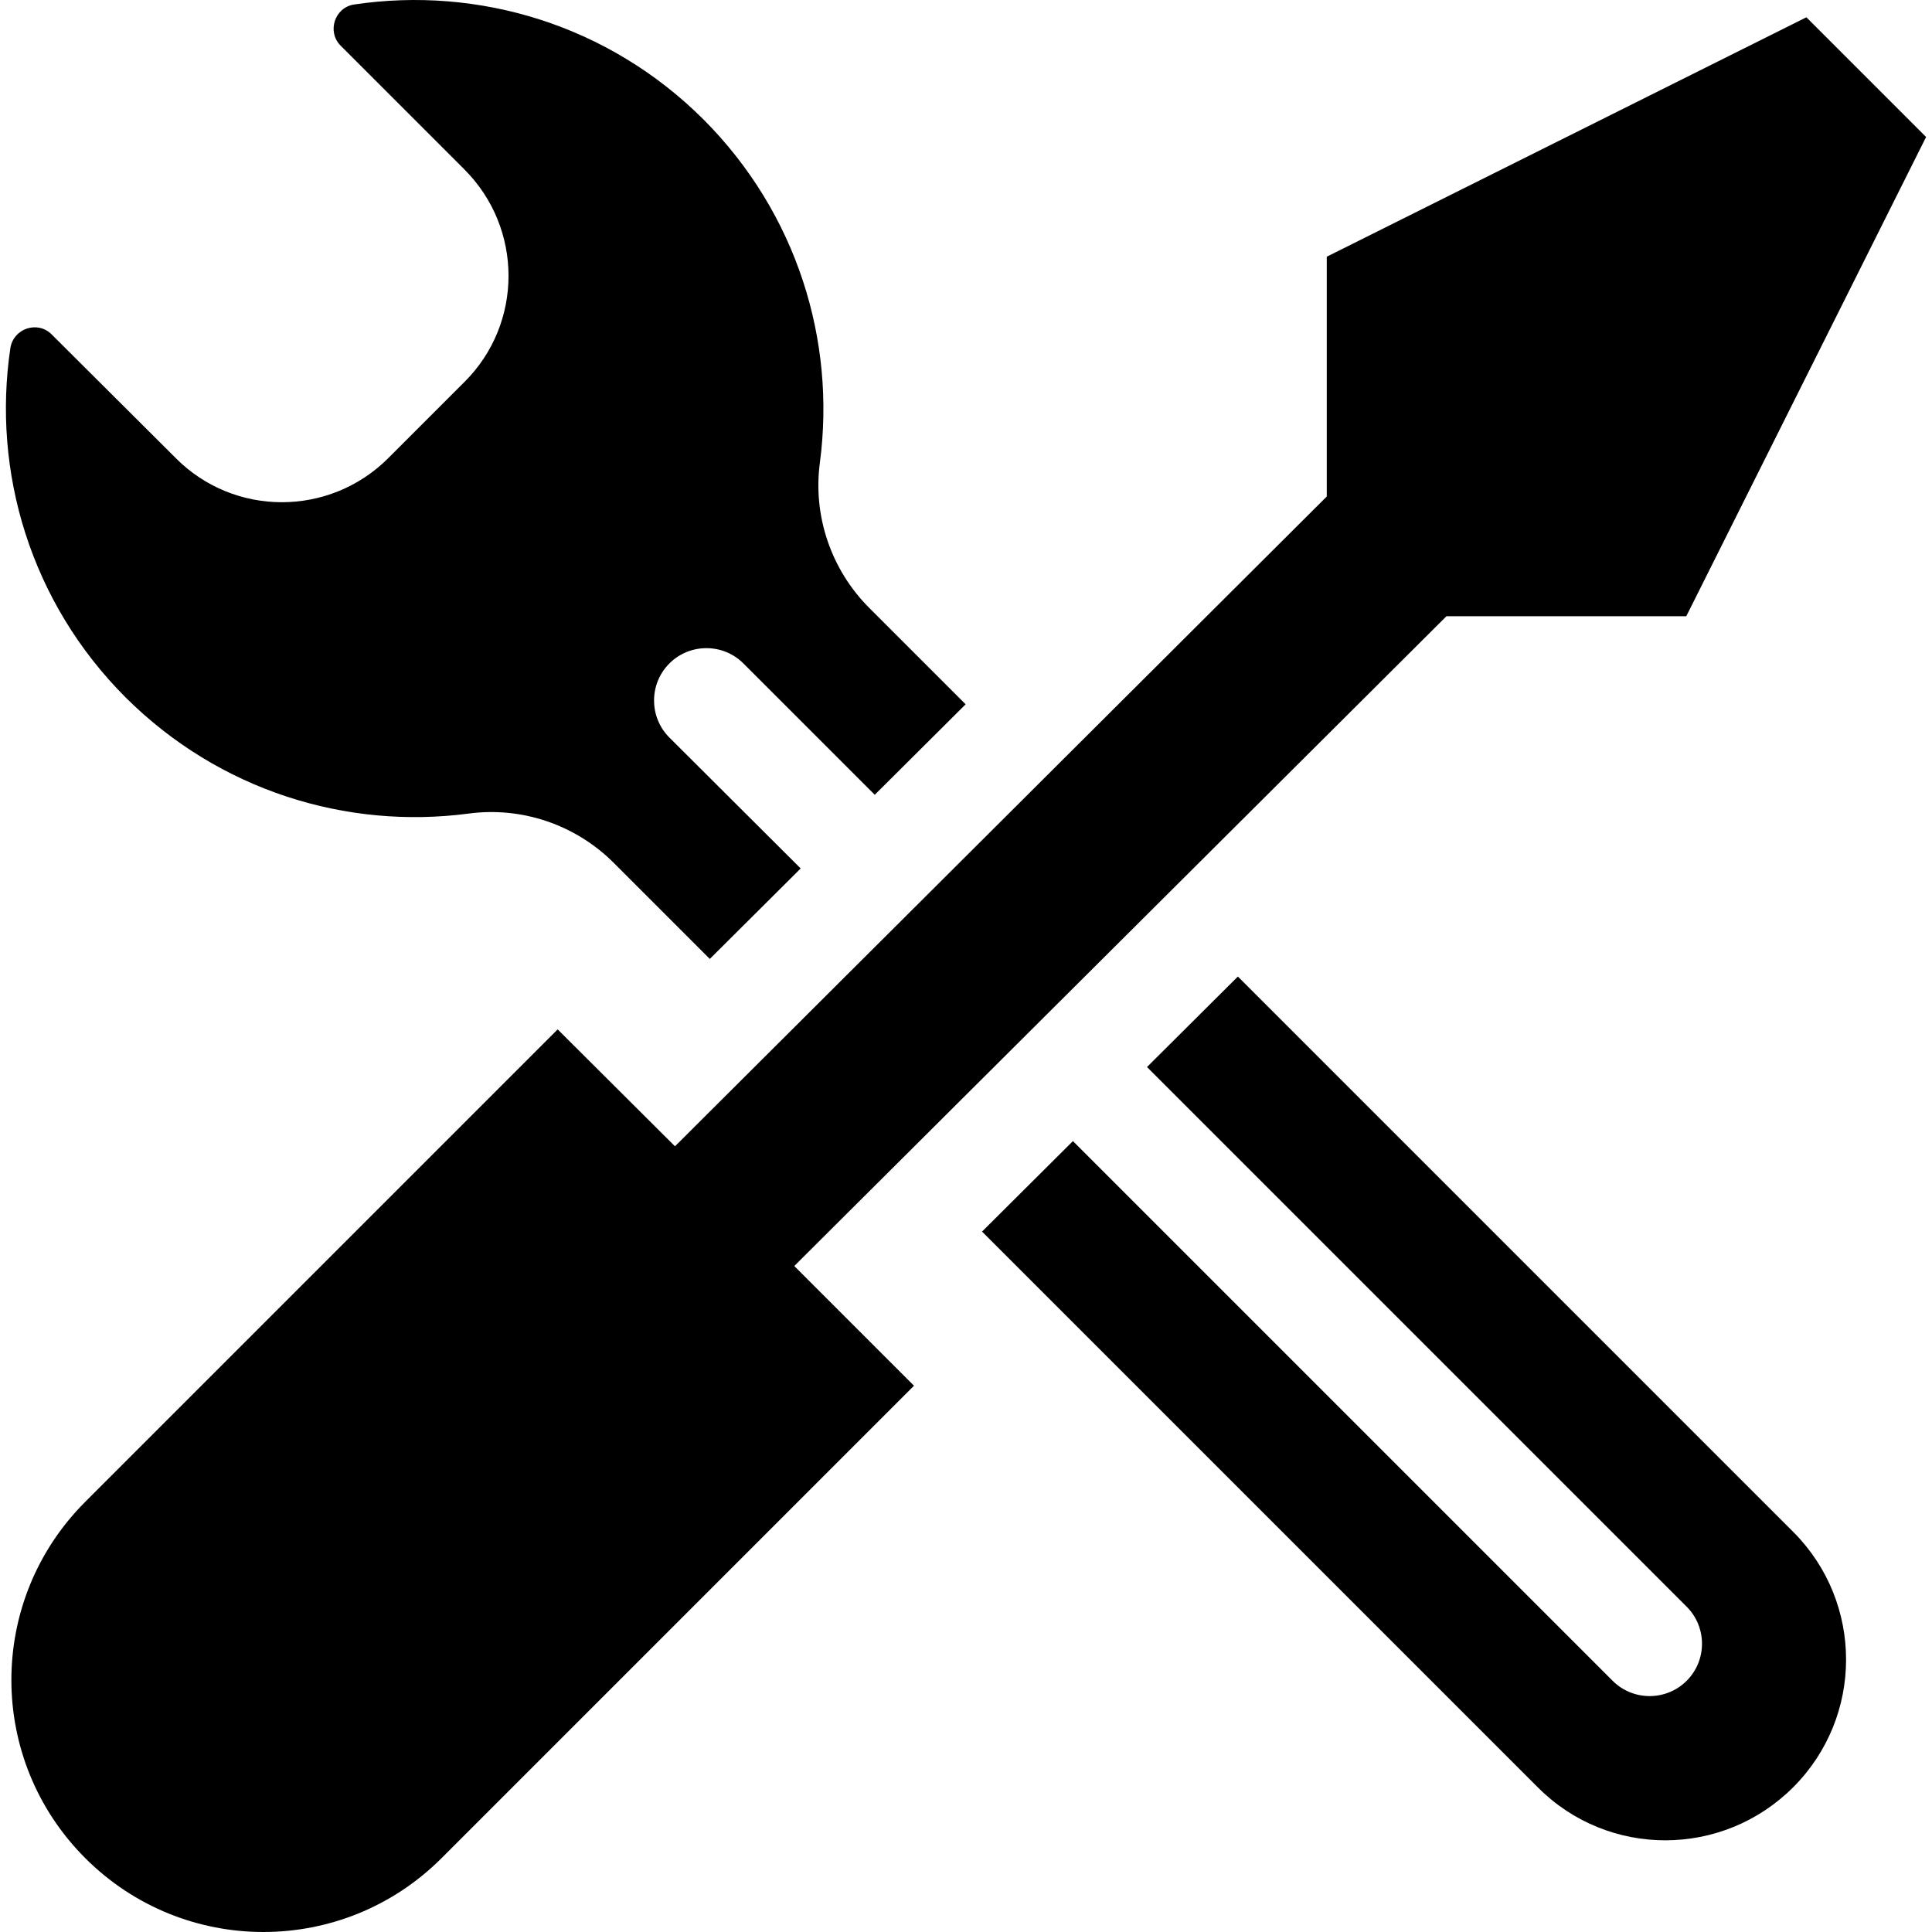
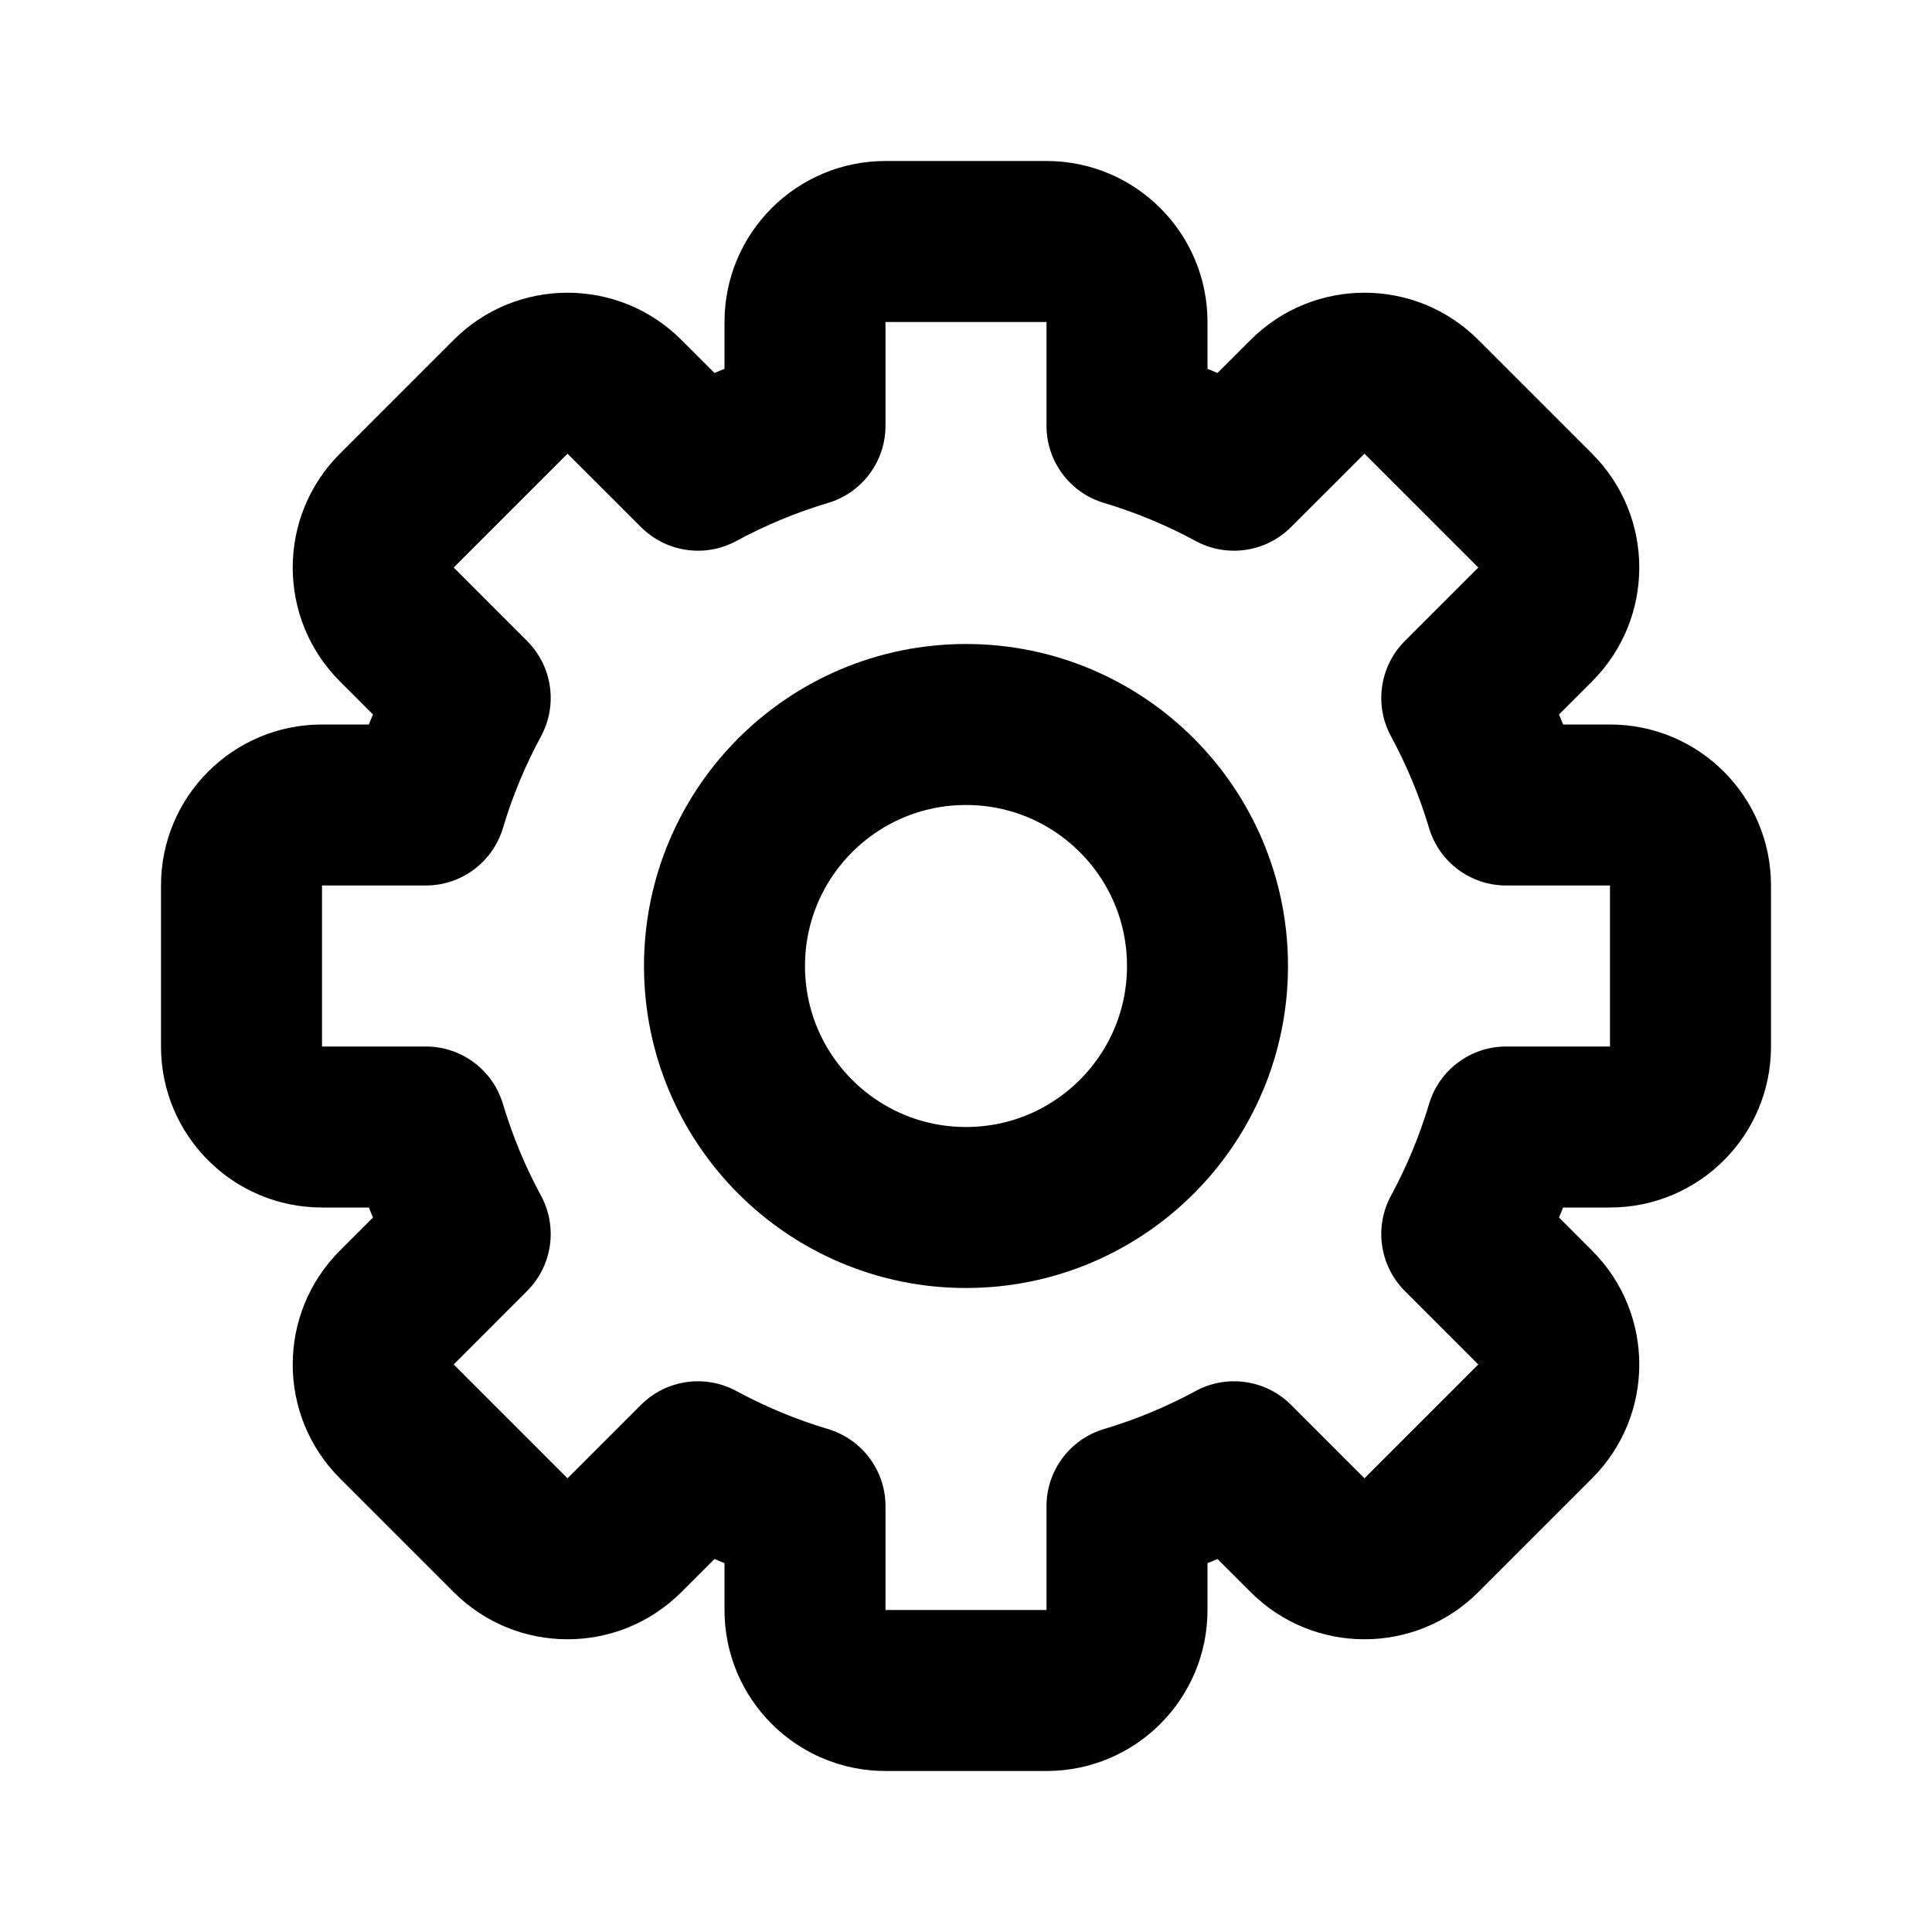
- <svg xmlns="http://www.w3.org/2000/svg" fill="#000000" height="800px" width="800px" version="1.1" id="Capa_1" viewBox="0 0 482.568 482.568" xml:space="preserve">
-   <g>
-     <g>
-       <path d="M116.993,203.218c13.4-1.8,26.8,2.8,36.3,12.3l24,24l22.7-22.6l-32.8-32.7c-5.1-5.1-5.1-13.4,0-18.5s13.4-5.1,18.5,0    l32.8,32.8l22.7-22.6l-24.1-24.1c-9.5-9.5-14.1-23-12.3-36.3c4-30.4-5.7-62.2-29-85.6c-23.8-23.8-56.4-33.4-87.3-28.8    c-4.9,0.7-6.9,6.8-3.4,10.3l30.9,30.9c14.7,14.7,14.7,38.5,0,53.1l-19,19c-14.7,14.7-38.5,14.7-53.1,0l-31-30.9    c-3.5-3.5-9.5-1.5-10.3,3.4c-4.6,30.9,5,63.5,28.8,87.3C54.793,197.518,86.593,207.218,116.993,203.218z" />
-       <path d="M309.193,243.918l-22.7,22.6l134.8,134.8c5.1,5.1,5.1,13.4,0,18.5s-13.4,5.1-18.5,0l-134.8-134.8l-22.7,22.6l138.9,138.9    c17.6,17.6,46.1,17.5,63.7-0.1s17.6-46.1,0.1-63.7L309.193,243.918z" />
-       <path d="M361.293,153.918h59.9l59.9-119.7l-29.9-29.9l-119.8,59.8v59.9l-162.8,162.3l-29.3-29.2l-118,118    c-24.6,24.6-24.6,64.4,0,89s64.4,24.6,89,0l118-118l-29.9-29.9L361.293,153.918z" />
-     </g>
-   </g>
+ <svg xmlns="http://www.w3.org/2000/svg" width="800px" height="800px" viewBox="0 0 24 24" fill="none">
+   <path d="M14 5.29H13C13 5.732 13.291 6.122 13.715 6.248L14 5.29ZM15.33 5.841L14.854 6.721C15.243 6.931 15.724 6.861 16.037 6.548L15.33 5.841ZM16.243 4.929L15.536 4.222V4.222L16.243 4.929ZM17.657 4.929L16.95 5.636L16.95 5.636L17.657 4.929ZM19.071 6.343L19.778 5.636V5.636L19.071 6.343ZM19.071 7.757L18.364 7.05L19.071 7.757ZM18.159 8.67L17.451 7.963C17.139 8.276 17.069 8.757 17.279 9.146L18.159 8.67ZM18.71 10L17.752 10.285C17.878 10.709 18.268 11 18.71 11V10ZM18.71 14V13C18.268 13 17.878 13.291 17.752 13.715L18.71 14ZM18.159 15.33L17.279 14.854C17.069 15.243 17.139 15.724 17.451 16.037L18.159 15.33ZM19.071 16.243L19.778 15.536V15.536L19.071 16.243ZM19.071 17.657L18.364 16.95L18.364 16.95L19.071 17.657ZM17.657 19.071L18.364 19.778V19.778L17.657 19.071ZM15.33 18.159L16.037 17.451C15.724 17.139 15.243 17.069 14.854 17.279L15.33 18.159ZM14 18.71L13.715 17.752C13.291 17.878 13 18.268 13 18.71H14ZM10 18.71H11C11 18.268 10.709 17.878 10.285 17.752L10 18.71ZM8.67 18.159L9.146 17.279C8.757 17.069 8.276 17.139 7.963 17.451L8.67 18.159ZM7.757 19.071L7.05 18.364L7.05 18.364L7.757 19.071ZM6.343 19.071L5.636 19.778H5.636L6.343 19.071ZM4.929 17.657L4.222 18.364H4.222L4.929 17.657ZM4.929 16.243L4.222 15.536H4.222L4.929 16.243ZM5.841 15.33L6.548 16.037C6.861 15.724 6.931 15.243 6.721 14.854L5.841 15.33ZM5.29 14L6.248 13.715C6.122 13.291 5.732 13 5.29 13V14ZM5.29 10V11C5.732 11 6.122 10.709 6.248 10.285L5.29 10ZM5.841 8.67L6.721 9.146C6.931 8.757 6.861 8.276 6.548 7.963L5.841 8.67ZM4.929 7.757L4.222 8.464H4.222L4.929 7.757ZM4.929 6.343L5.636 7.05H5.636L4.929 6.343ZM6.343 4.929L7.05 5.636L7.05 5.636L6.343 4.929ZM7.757 4.929L8.464 4.222V4.222L7.757 4.929ZM8.67 5.841L7.963 6.548C8.276 6.861 8.757 6.931 9.146 6.721L8.67 5.841ZM10 5.29L10.285 6.248C10.709 6.122 11 5.732 11 5.29H10ZM11 2C9.895 2 9 2.895 9 4H11V4V2ZM13 2H11V4H13V2ZM15 4C15 2.895 14.105 2 13 2V4H15ZM15 5.29V4H13V5.29H15ZM15.807 4.962C15.327 4.702 14.818 4.49 14.285 4.331L13.715 6.248C14.113 6.367 14.494 6.526 14.854 6.721L15.807 4.962ZM15.536 4.222L14.623 5.134L16.037 6.548L16.95 5.636L15.536 4.222ZM18.364 4.222C17.583 3.441 16.317 3.441 15.536 4.222L16.95 5.636V5.636L18.364 4.222ZM19.778 5.636L18.364 4.222L16.95 5.636L18.364 7.05L19.778 5.636ZM19.778 8.464C20.559 7.683 20.559 6.417 19.778 5.636L18.364 7.05L18.364 7.05L19.778 8.464ZM18.866 9.377L19.778 8.464L18.364 7.05L17.451 7.963L18.866 9.377ZM19.669 9.715C19.51 9.182 19.298 8.673 19.038 8.193L17.279 9.146C17.474 9.506 17.633 9.887 17.752 10.285L19.669 9.715ZM18.71 11H20V9H18.71V11ZM20 11H22C22 9.895 21.105 9 20 9V11ZM20 11V13H22V11H20ZM20 13V15C21.105 15 22 14.105 22 13H20ZM20 13H18.71V15H20V13ZM19.038 15.807C19.298 15.327 19.51 14.818 19.669 14.285L17.752 13.715C17.633 14.113 17.474 14.494 17.279 14.854L19.038 15.807ZM19.778 15.536L18.866 14.623L17.451 16.037L18.364 16.95L19.778 15.536ZM19.778 18.364C20.559 17.583 20.559 16.317 19.778 15.536L18.364 16.95H18.364L19.778 18.364ZM18.364 19.778L19.778 18.364L18.364 16.95L16.95 18.364L18.364 19.778ZM15.536 19.778C16.317 20.559 17.583 20.559 18.364 19.778L16.95 18.364L15.536 19.778ZM14.623 18.866L15.536 19.778L16.95 18.364L16.037 17.451L14.623 18.866ZM14.285 19.669C14.818 19.51 15.327 19.298 15.807 19.038L14.854 17.279C14.494 17.474 14.113 17.633 13.715 17.752L14.285 19.669ZM15 20V18.71H13V20H15ZM13 22C14.105 22 15 21.105 15 20H13V22ZM11 22H13V20H11V22ZM9 20C9 21.105 9.895 22 11 22V20H9ZM9 18.71V20H11V18.71H9ZM8.193 19.038C8.673 19.298 9.182 19.51 9.715 19.669L10.285 17.752C9.887 17.633 9.506 17.474 9.146 17.279L8.193 19.038ZM8.464 19.778L9.377 18.866L7.963 17.451L7.05 18.364L8.464 19.778ZM5.636 19.778C6.417 20.559 7.683 20.559 8.464 19.778L7.05 18.364L5.636 19.778ZM4.222 18.364L5.636 19.778L7.05 18.364L5.636 16.95L4.222 18.364ZM4.222 15.536C3.441 16.317 3.441 17.583 4.222 18.364L5.636 16.95V16.95L4.222 15.536ZM5.134 14.623L4.222 15.536L5.636 16.95L6.548 16.037L5.134 14.623ZM4.331 14.285C4.49 14.818 4.702 15.327 4.962 15.807L6.721 14.854C6.526 14.494 6.367 14.113 6.248 13.715L4.331 14.285ZM5.29 13H4V15H5.29V13ZM4 13H4H2C2 14.105 2.895 15 4 15V13ZM4 13V11H2V13H4ZM4 11V9C2.895 9 2 9.895 2 11H4ZM4 11H5.29V9H4V11ZM4.962 8.193C4.702 8.673 4.49 9.182 4.331 9.715L6.248 10.285C6.367 9.887 6.526 9.506 6.721 9.146L4.962 8.193ZM4.222 8.464L5.134 9.377L6.548 7.963L5.636 7.05L4.222 8.464ZM4.222 5.636C3.441 6.417 3.441 7.683 4.222 8.464L5.636 7.05L5.636 7.05L4.222 5.636ZM5.636 4.222L4.222 5.636L5.636 7.05L7.05 5.636L5.636 4.222ZM8.464 4.222C7.683 3.441 6.417 3.441 5.636 4.222L7.05 5.636V5.636L8.464 4.222ZM9.377 5.134L8.464 4.222L7.05 5.636L7.963 6.548L9.377 5.134ZM9.715 4.331C9.182 4.49 8.673 4.702 8.193 4.962L9.146 6.721C9.506 6.526 9.887 6.367 10.285 6.248L9.715 4.331ZM9 4V5.29H11V4H9Z" fill="#000000" />
+   <circle cx="12" cy="12" r="3" stroke="#000000" stroke-width="2" stroke-linecap="round" stroke-linejoin="round" />
</svg>
